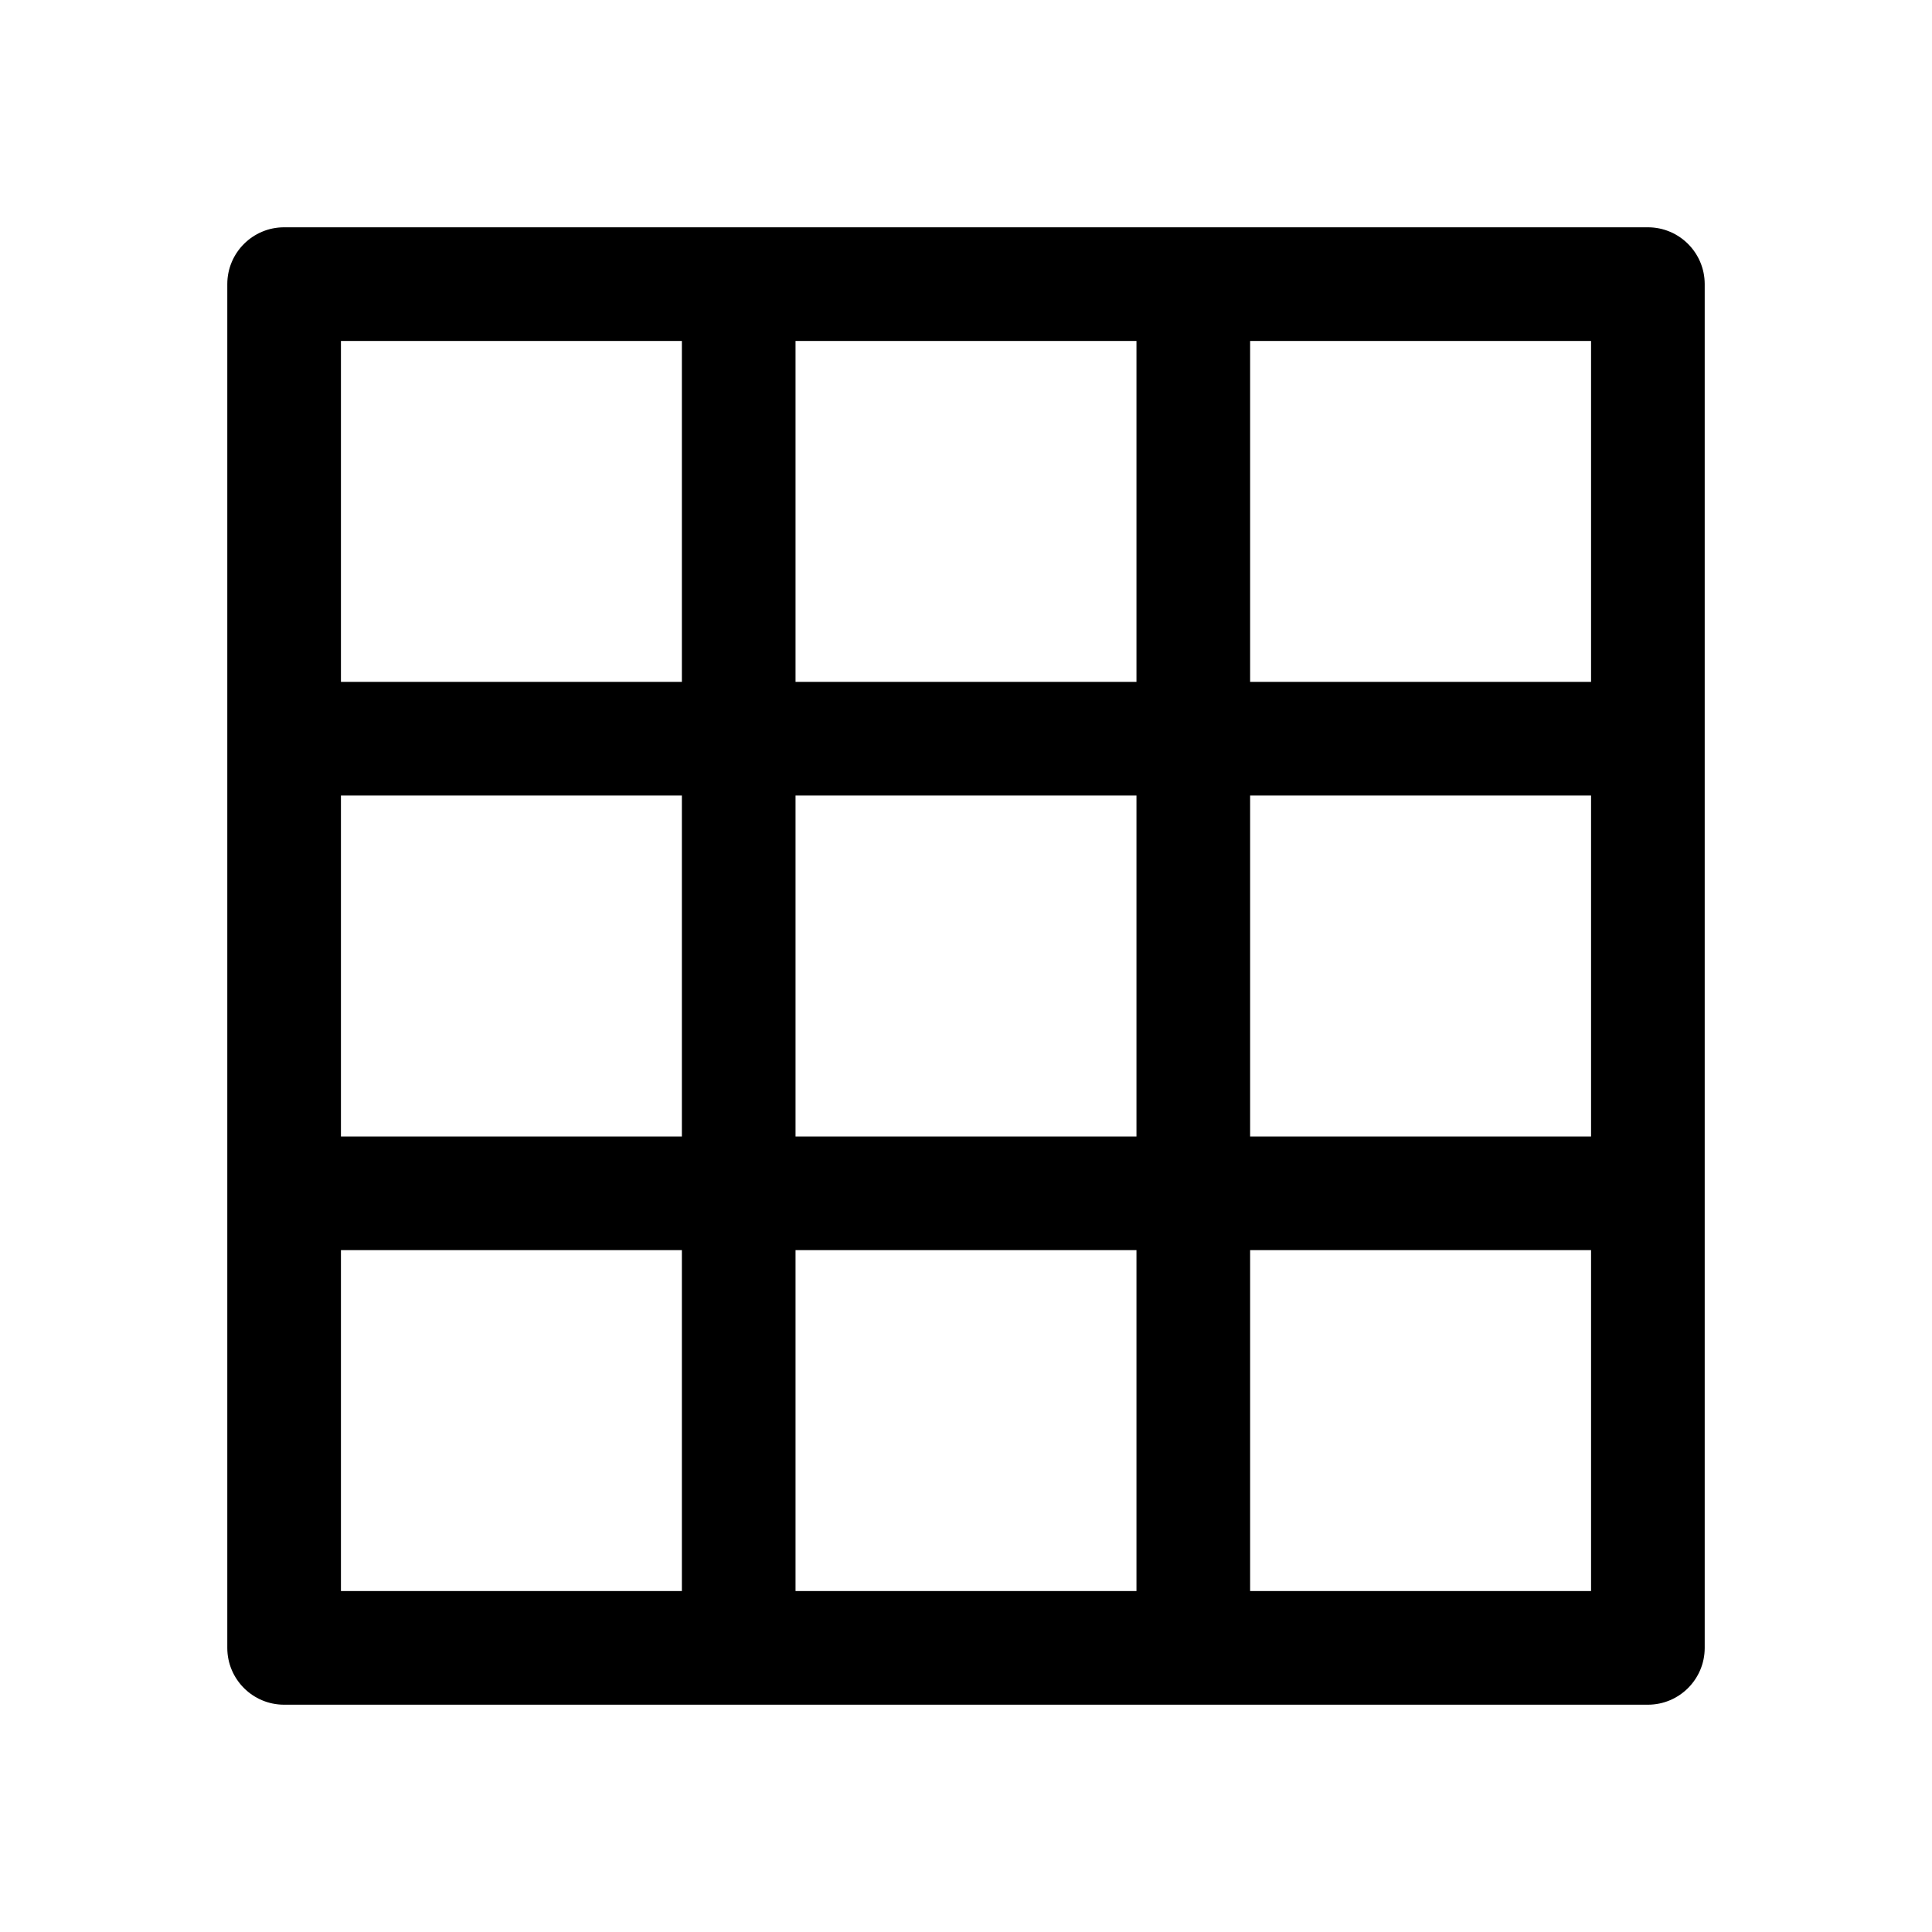
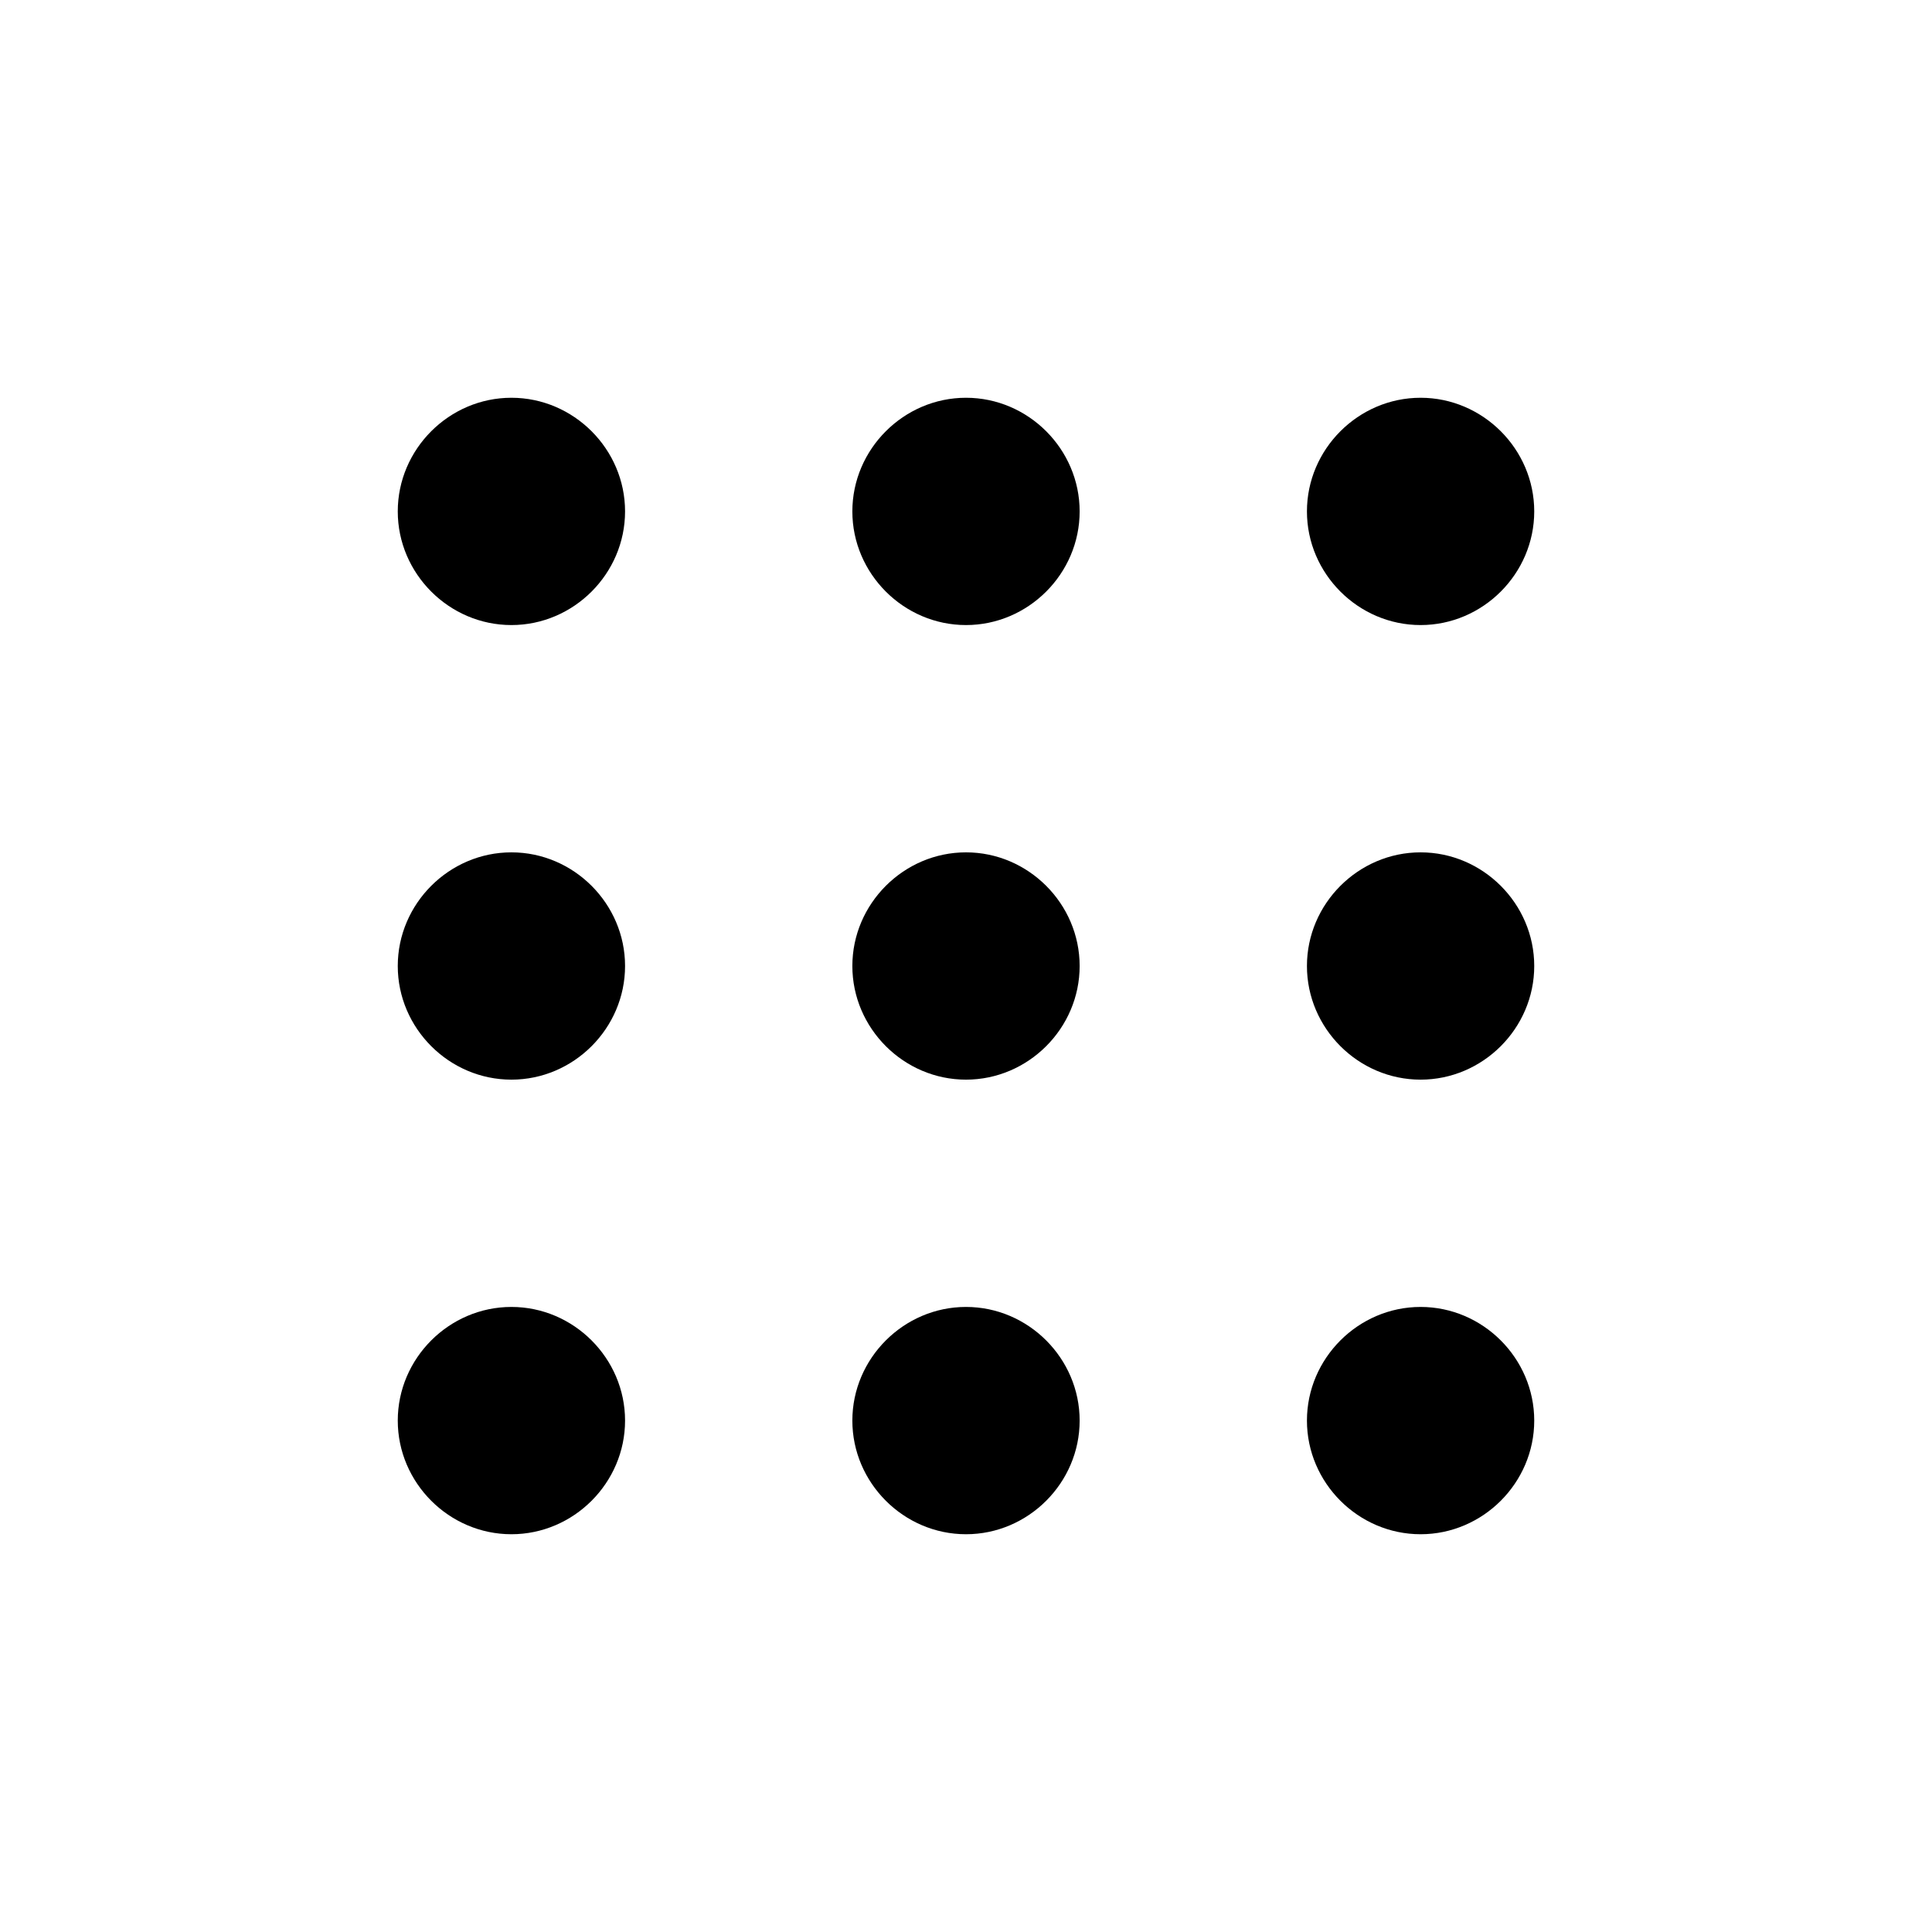
<svg xmlns="http://www.w3.org/2000/svg" width="17" height="17" version="1.1" viewBox="0 0 17 17">
-   <path d="m2.5 2c-.276 2.76e-5-.5.224-.5.5v12c2.76e-5.276.224.5.5.5h12c.276-2.8e-5.5-.224.5-.5v-12c-2.8e-5-.276-.224-.5-.5-.5zm.5 1h3v3h-3zm4 0h3v3h-3zm4 0h3v3h-3zm-8 4h3v3h-3zm4 0h3v3h-3zm4 0h3v3h-3zm-8 4h3v3h-3zm4 0h3v3h-3zm4 0h3v3h-3z" />
+   <path d="m4.5 3.5c-0.548 0-1 0.452-1 1s0.452 1 1 1 1-0.452 1-1-0.452-1-1-1zm4 0c-0.548 0-1 0.452-1 1s0.452 1 1 1c0.548 0 1-0.452 1-1s-0.452-1-1-1zm4 0c-0.548 0-1 0.452-1 1s0.452 1 1 1 1-0.452 1-1-0.452-1-1-1zm-8 4c-0.548 0-1 0.452-1 1s0.452 1 1 1 1-0.452 1-1-0.452-1-1-1zm4 0c-0.548 0-1 0.452-1 1s0.452 1 1 1 1-0.452 1-1-0.452-1-1-1zm4 0c-0.548 0-1 0.452-1 1s0.452 1 1 1 1-0.452 1-1-0.452-1-1-1zm-8 4c-0.548 0-1 0.452-1 1s0.452 1 1 1 1-0.452 1-1-0.452-1-1-1zm4 0c-0.548 0-1 0.452-1 1s0.452 1 1 1 1-0.452 1-1-0.452-1-1-1zm4 0c-0.548 0-1 0.452-1 1s0.452 1 1 1 1-0.452 1-1-0.452-1-1-1z" />
</svg>
